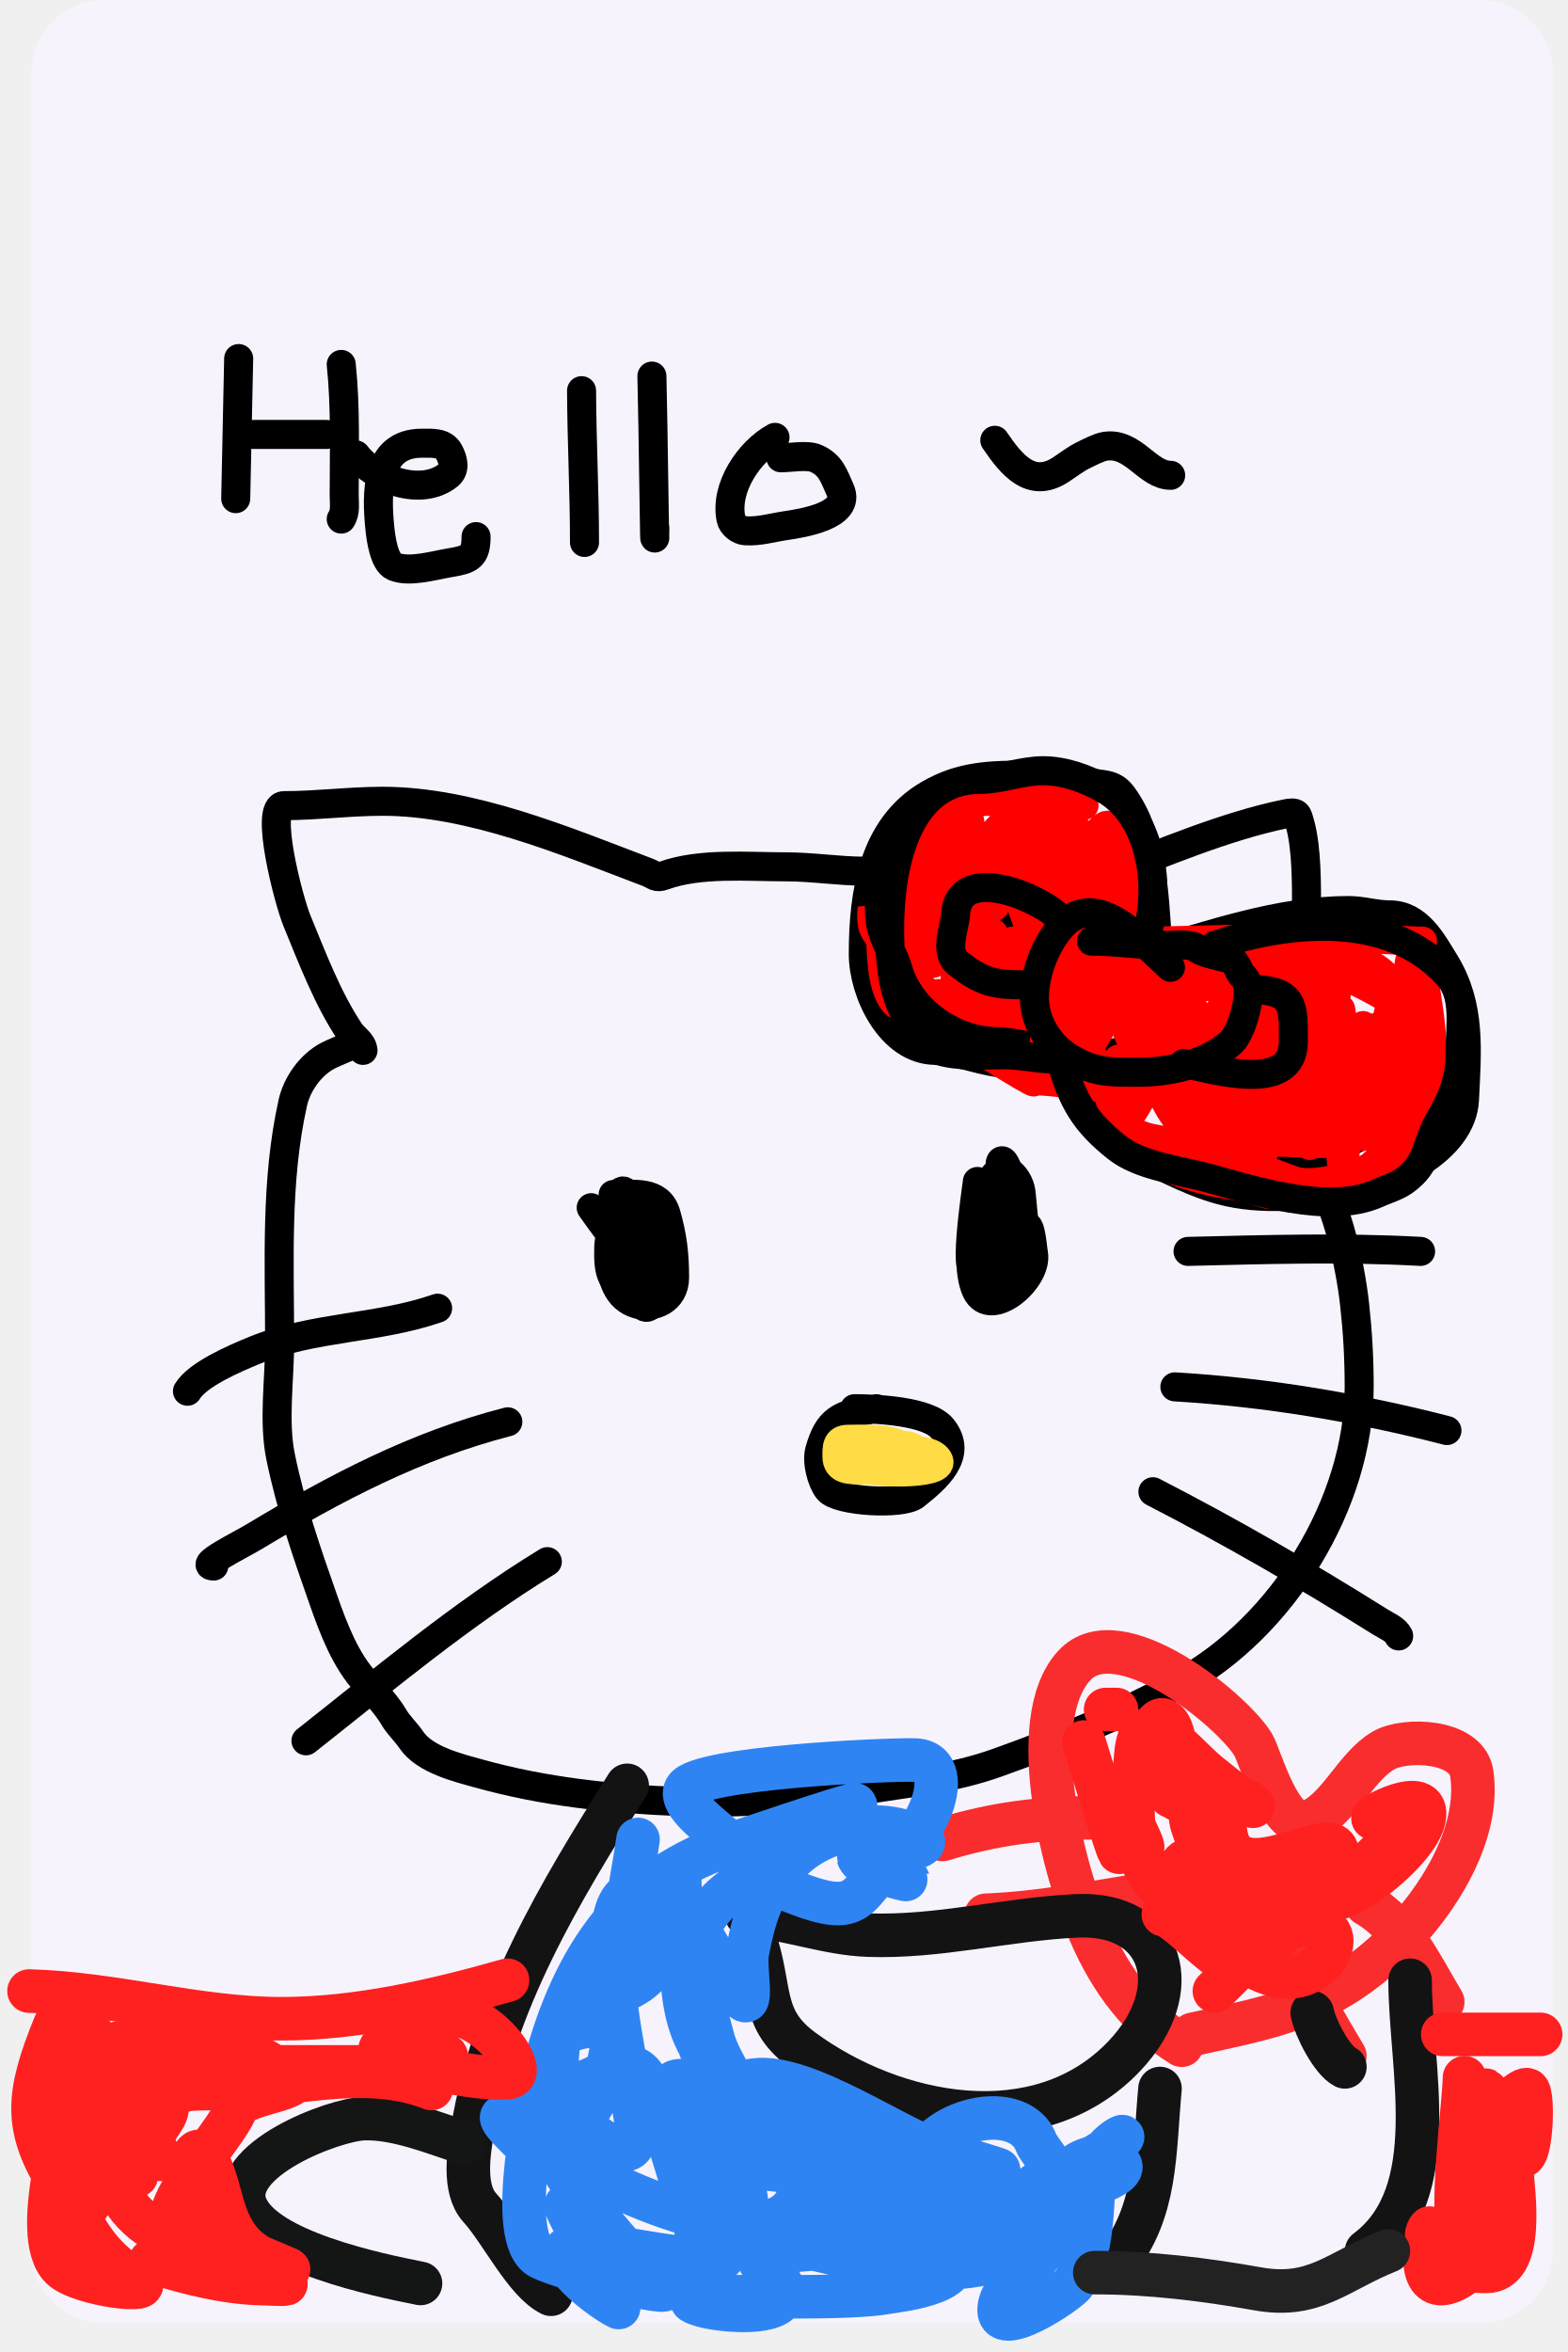
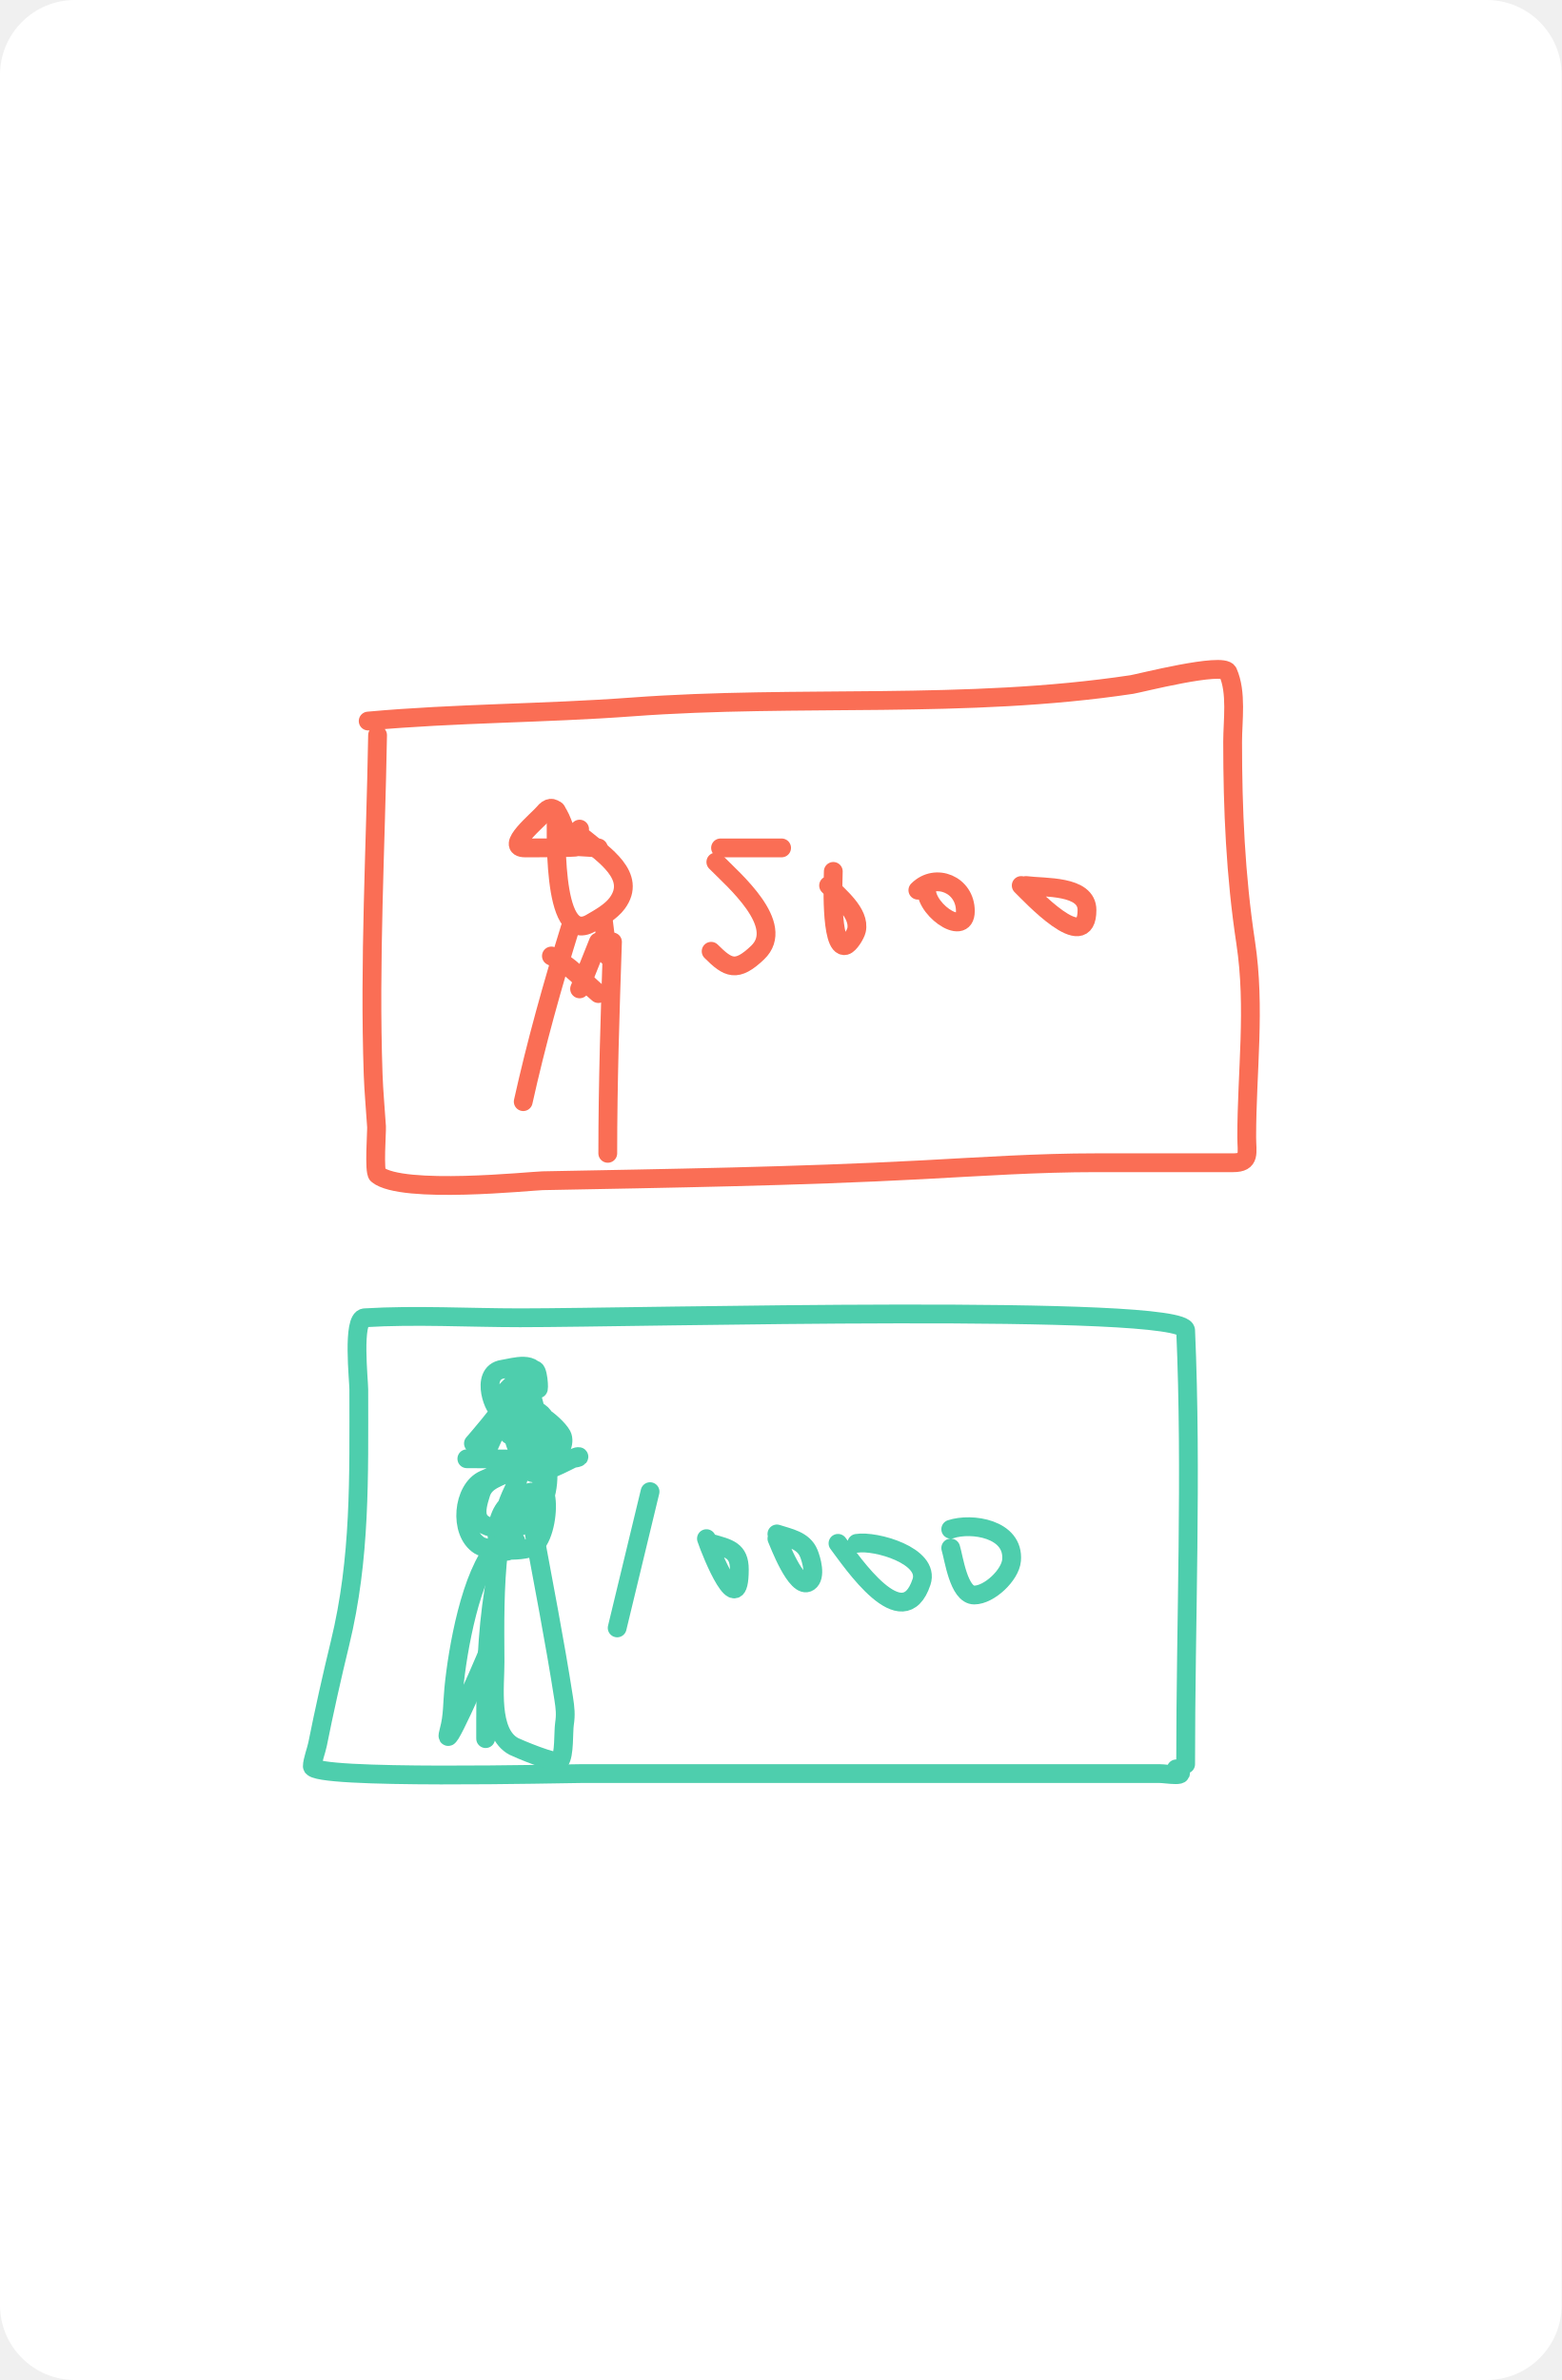
- <svg xmlns="http://www.w3.org/2000/svg" width="108" height="162" viewBox="0 0 108 162" fill="none">
-   <rect x="2.162" width="104.838" height="160" rx="5.039" fill="#F7F3FD" />
-   <path d="M25.008 72.347C24.946 71.792 24.394 71.513 24.101 71.076C22.566 68.783 21.496 65.943 20.456 63.417C19.887 62.034 18.178 55.491 19.566 55.491C21.84 55.491 24.061 55.19 26.352 55.19C32.472 55.19 38.953 57.934 44.592 60.073C45.147 60.283 45.18 60.508 45.734 60.307C48.224 59.406 51.503 59.705 54.132 59.705C55.983 59.705 57.771 60.006 59.608 60.006C62.464 60.006 65.719 61.14 68.341 62.113C69.517 62.55 69.828 63.512 71.029 62.715C72.706 61.602 74.12 61.016 76.101 60.274C80.151 58.758 84.278 56.948 88.53 56.06C89.402 55.878 89.372 56.074 89.555 56.729C90.036 58.455 90.008 60.965 90.008 62.782C90.008 65.196 88.816 67.545 88.177 69.772C87.776 71.17 86.302 72.563 85.54 73.852C84.839 75.038 85.641 75.28 86.666 76.109C87.977 77.169 89.093 78.741 90.159 80.039C91.99 82.267 93.008 87.038 93.317 89.804C93.532 91.732 93.636 93.563 93.636 95.523C93.636 103.522 88.346 112.07 81.308 115.923C77.333 118.099 72.976 119.883 68.711 121.408C65.669 122.495 62.697 122.788 59.54 123.281C55.429 123.923 50.863 124.254 46.708 124.083C42.088 123.894 37.469 123.407 33.003 122.16C31.592 121.766 29.258 121.216 28.334 119.836C27.965 119.285 27.45 118.831 27.124 118.264C26.719 117.557 25.828 116.552 25.243 115.923C23.798 114.369 22.98 112.192 22.287 110.221C21.114 106.884 20.041 103.786 19.331 100.339C18.83 97.905 19.264 94.992 19.264 92.513C19.264 86.983 18.963 81.371 20.171 75.959C20.459 74.666 21.399 73.339 22.59 72.715C23.106 72.444 24.767 71.806 24.706 71.745" stroke="black" stroke-width="2" stroke-linecap="round" />
-   <path d="M30.148 90.105C26.104 91.519 21.596 91.361 17.601 92.981C16.028 93.619 13.596 94.694 12.915 95.824" stroke="black" stroke-width="2" stroke-linecap="round" />
-   <path d="M34.985 97.931C28.626 99.566 23.093 102.489 17.483 105.857C16.509 106.442 13.591 107.863 14.729 107.863" stroke="black" stroke-width="2" stroke-linecap="round" />
-   <path d="M37.706 107.562C31.812 111.162 26.48 115.641 21.078 119.903" stroke="black" stroke-width="2" stroke-linecap="round" />
-   <path d="M81.845 86.193C87.185 86.065 92.531 85.897 97.868 86.193" stroke="black" stroke-width="2" stroke-linecap="round" />
-   <path d="M80.938 95.523C87.276 95.901 93.54 96.947 99.682 98.533" stroke="black" stroke-width="2" stroke-linecap="round" />
-   <path d="M79.426 102.747C84.862 105.546 89.951 108.49 95.08 111.709C95.545 112.001 96.123 112.214 96.356 112.679" stroke="black" stroke-width="2" stroke-linecap="round" />
-   <path d="M40.728 83.183C41.022 83.58 42.475 85.721 43.181 86.192C43.431 86.36 43.568 85.652 43.517 85.356C43.445 84.943 43.275 84.354 42.845 84.152C42.348 83.92 42.245 85.205 42.24 85.423C42.206 87.14 43.19 88.32 43.433 85.908C43.486 85.378 43.15 81.673 42.391 83.032C41.888 83.934 42.947 87.833 43.382 87.095C43.807 86.376 43.578 81.726 42.845 82.046C41.827 82.489 42.61 87.196 42.996 87.965C43.419 88.807 43.949 88.555 44.037 87.681C44.148 86.58 43.744 85.68 43.315 84.704C42.597 83.071 41.962 84.985 41.938 85.891C41.892 87.562 42.023 88.961 44.121 88.534C45.175 88.319 45.908 87.896 46.103 86.794C46.214 86.168 46.454 84.713 45.717 84.386C44.062 83.654 43.293 85.059 43.164 86.661C43.098 87.479 44.285 91.575 45.028 89.436C45.51 88.051 45.426 86.043 44.659 84.754C44.316 84.178 43.489 82.853 42.979 83.651C42.532 84.35 42.27 88.296 43.298 86.477C43.679 85.802 44.217 84.773 44.037 83.969C43.946 83.557 44.313 84.157 44.659 84.386" stroke="black" stroke-width="2" stroke-linecap="round" />
-   <path d="M67.333 81.376C67.307 81.655 66.14 89.355 67.484 86.945C67.952 86.108 67.636 84.57 67.636 83.617C67.636 82.303 67.484 82.937 67.199 83.952C66.837 85.237 66.681 87.672 67.266 88.901C68.223 90.912 71.536 88.113 71.196 86.326C71.105 85.843 70.978 83.624 70.474 84.738C69.96 85.876 69.303 89.575 69.769 88.416C70.235 87.256 70.153 85.752 69.987 84.52C69.919 84.012 69.394 81.79 68.996 83.216C68.559 84.784 68.732 86.053 68.845 87.63C68.948 89.062 69.709 86.7 69.735 86.326C69.854 84.613 69.887 82.734 69.382 81.076C68.932 79.594 68.142 83.744 68.089 84.102C67.96 84.975 67.479 87.198 68.308 87.931C68.53 88.129 68.845 86.141 68.845 85.891" stroke="black" stroke-width="2" stroke-linecap="round" />
-   <path d="M60.38 97.028C57.778 97.38 57.054 97.856 56.467 99.904C56.245 100.674 56.604 102.035 57.054 102.596C57.727 103.433 62.17 103.669 63.034 102.981C64.438 101.862 66.401 100.232 64.915 98.382C63.948 97.18 60.33 97.028 58.868 97.028" stroke="black" stroke-width="2" stroke-linecap="round" />
-   <path d="M42.542 82.58C42.166 84.219 41.15 89.042 43.886 89.82C44.999 90.137 46.473 89.562 46.473 87.998C46.473 86.327 46.314 85.111 45.885 83.617C45.411 81.966 43.639 82.279 42.24 82.279" stroke="black" stroke-width="2" stroke-linecap="round" />
-   <path d="M69.147 80.473C68.721 80.367 68.921 79.74 69.147 80.022C69.323 80.241 69.408 80.621 69.601 80.774C70.048 81.131 70.326 81.735 70.356 82.279C70.388 82.854 70.881 86.631 70.424 86.125C69.727 85.354 69.203 82.978 69.147 81.978C69.122 81.527 69.136 80.186 68.543 80.925C68.36 81.152 67.583 82.083 67.938 81.376" stroke="black" stroke-width="2" stroke-linecap="round" />
-   <path d="M59.775 99.737C62.989 99.628 59.989 98.704 59.473 99.603C59.126 100.207 59.044 100.792 59.775 101.175C60.364 101.483 65.632 101.623 64.545 100.406C63.767 99.534 60.886 99.973 59.775 100.038C59.178 100.073 59.52 100.866 59.792 101.091C60.351 101.555 61.64 100.983 62.026 100.489C63.271 98.896 59.13 99.135 58.415 99.135C57.622 99.135 57.659 99.716 57.659 100.339C57.659 101.266 58.566 101.242 59.339 101.242C60.423 101.242 61.567 101.452 62.496 100.874C62.76 100.709 63.376 99.989 62.933 99.737C62.33 99.394 61.862 99.607 61.22 99.804C60.687 99.967 59.775 101.194 59.775 100.64" stroke="#FFDB45" stroke-width="2" stroke-linecap="round" />
-   <path d="M77.008 65.424C75.588 67.12 72.495 70.361 73.145 72.948C73.238 73.319 73.798 73.26 74.052 73.183C74.533 73.035 75.362 72.672 75.798 72.648C77.477 72.555 78.93 71.928 79.493 70.306C80.577 67.191 80.134 65.424 76.705 65.424" stroke="black" stroke-width="2" stroke-linecap="round" />
-   <path d="M81.542 67.832C85.459 67.089 88.946 67.325 93.031 67.464C94.726 67.521 96.356 67.211 96.356 69.353C96.356 72.494 96.68 77.285 92.863 78.667C89.803 79.775 85.455 79.553 83.054 77.162C81.802 75.915 78.519 73.648 78.519 71.745" stroke="black" stroke-width="2" stroke-linecap="round" />
-   <path d="M78.822 65.725C83.261 64.422 88.184 62.715 92.88 62.715C93.892 62.715 94.75 63.016 95.752 63.016C97.69 63.016 98.666 64.891 99.548 66.327C101.363 69.285 101.046 72.413 100.892 75.725C100.727 79.251 95.829 81.461 92.93 81.912C89.942 82.377 86.952 82.728 84.129 81.979C81.796 81.359 79.399 79.96 77.159 78.969C74.869 77.955 74.892 74.483 74.892 72.347" stroke="black" stroke-width="2" stroke-linecap="round" />
-   <path d="M77.31 65.424C76.669 63.965 75.982 61.511 74.136 61.511C73.531 61.511 72.926 61.511 72.322 61.511C71.11 61.511 70.789 62.632 70.424 63.451C69.772 64.911 69.318 71.444 71.868 71.444" stroke="black" stroke-width="2" stroke-linecap="round" />
-   <path d="M79.728 64.822C79.528 61.527 79.359 57.596 77.343 54.823C76.64 53.856 75.877 54.138 74.908 53.836C73.73 53.47 72.132 53.385 70.894 53.385C68.231 53.385 66.228 53.423 63.991 54.722C60.141 56.959 59.473 61.545 59.473 65.725C59.473 68.331 61.338 72.347 64.461 72.347C66.013 72.347 67.85 73.25 69.584 73.25C70.652 73.25 73.843 73.551 72.775 73.551" stroke="black" stroke-width="2" stroke-linecap="round" />
-   <path d="M75.798 57.899C75.837 57.981 77.612 62.473 77.612 61.059C77.612 60.816 77.612 60.108 77.612 60.758C77.612 61.509 77.914 62.058 77.914 62.715C77.914 64.392 77.972 62.266 77.898 61.528C77.811 60.661 77.583 59.112 77.159 58.351C76.888 57.866 76.649 56.354 75.966 56.996C75.492 57.442 75.155 57.829 74.74 58.334C74.442 58.697 73.984 59.99 73.984 59.521C73.984 58.428 72.239 59.528 71.398 59.939C71.145 60.063 69.019 61.249 68.912 61.143C68.885 61.117 70.646 59.609 70.827 59.471C72.271 58.362 72.069 58.48 71.112 59.855C69.676 61.921 73.423 58.881 73.85 58.267C75.584 55.773 70.363 55.992 69.315 56.846C67.899 57.999 67.641 58.568 69.953 58.066C71.123 57.812 72.396 57.483 73.497 56.996C73.892 56.822 73.144 56.662 72.758 57.046C71.937 57.864 71.165 59.081 70.793 60.173C70.523 60.964 70.633 61.603 71.028 60.541C71.722 58.677 71.356 58.502 69.147 58.869C67.03 59.22 65.019 59.93 63.285 61.193C62.375 61.856 60.688 63.298 62.781 61.862C64.831 60.456 66.879 58.954 68.643 57.197C69.214 56.629 69.283 56.279 69.08 57.364C69.052 57.516 68.642 59.133 69.029 58.919C70.017 58.373 71.135 57.994 71.952 57.18C73.012 56.125 71.41 55.376 70.675 55.056C69.608 54.592 68.695 54.889 70.659 54.889C71.134 54.889 73.035 54.611 73.379 55.04C73.415 55.083 75.23 55.518 74.522 55.491C72.41 55.41 70.315 55.19 68.173 55.19C66.398 55.19 65.144 56.009 64.545 57.665C64.347 58.212 64.31 58.659 64.31 59.237C64.31 59.956 64.935 58.782 65.234 58.484C65.582 58.138 67.824 56.127 66.258 56.411C64.636 56.705 62.88 57.849 62.798 59.638C62.647 62.953 64.417 58.46 64.31 57.498C64.186 56.386 63.294 59.505 62.966 60.575C62.532 61.991 62.156 63.861 62.664 65.307C62.994 66.246 63.791 63.798 63.84 63.618C64.005 63.007 64.007 61.096 64.007 61.728C64.007 63.027 64.007 64.326 64.007 65.624C64.007 67.509 65.178 65.267 65.788 64.554C67.587 62.45 69.311 60.359 70.759 57.999C71.145 57.37 70.849 59.068 70.793 59.237C70.584 59.86 70.104 60.3 70.054 60.976C69.952 62.347 70.054 60.8 70.054 60.307C70.054 59.865 69.961 57.349 69.617 58.033C68.917 59.427 68.584 60.845 68.542 62.414C68.516 63.424 68.542 61.878 68.542 61.661C68.542 60.304 67.932 61.049 67.35 61.845C66.556 62.931 66.263 65.295 66.661 62.715C66.759 62.081 66.728 60.151 66.728 60.792C66.728 61.833 66.512 62.834 66.443 63.869C66.264 66.538 66.653 59.577 65.956 61.561C65.508 62.836 65.217 65.845 65.217 62.916C65.217 61.176 65.126 64.794 65.234 65.273C65.587 66.855 67.069 63.17 67.266 62.548C67.916 60.489 67.771 66.917 68.173 65.357C68.767 63.049 68.24 64.569 68.24 66.16C68.24 67.311 68.176 68.486 68.24 69.638C68.283 70.413 68.674 71.395 69.298 71.878C70.003 72.424 68.225 71.224 67.938 71.143C65.245 70.377 63.568 68.067 61.891 66.026C61.382 65.407 60.425 64.605 60.144 63.852C59.993 63.444 60.077 62.548 60.077 62.548C60.077 62.548 60.652 64.084 60.682 64.889C60.724 66.021 60.799 68.59 61.891 69.27C63.483 70.26 65.821 69.172 65.821 67.113C65.821 65.97 65.821 69.398 65.821 70.541C65.821 71.368 66.763 69.144 66.997 68.35C67.156 67.811 67.359 65.37 66.728 66.996C66.352 67.966 66.098 68.83 66.124 69.872C66.151 70.969 67.005 68.873 67.031 68.434C67.041 68.254 67.328 67.986 67.316 68.016C67.081 68.602 66.746 69.184 66.443 69.738C65.985 70.574 65.085 69.832 64.461 69.487C63.737 69.087 63.705 69.407 63.705 70.24C63.705 71.325 64.677 71.143 65.519 71.143" stroke="#FF0000" stroke-width="2" stroke-linecap="round" />
-   <path d="M73.985 63.016C73.125 63.53 70.283 67.752 71.398 68.584C71.827 68.905 74.612 64.473 74.573 64.688C74.321 66.064 73.745 67.54 73.363 68.869C73.343 68.941 73.666 66.921 74.052 66.26C74.24 65.938 75.728 63.618 75.496 63.618" stroke="#FF0000" stroke-width="2" stroke-linecap="round" />
-   <path d="M77.612 68.735C77.354 69.228 76.193 70.449 76.588 70.056C77.103 69.543 77.643 68.827 77.898 68.15C78.409 66.794 76.329 69.827 76.034 70.307C75.66 70.913 75.108 71.45 74.908 72.146C74.712 72.83 75.724 70.978 76.101 70.374C76.504 69.728 77.612 66.329 77.612 68.133" stroke="#FF0000" stroke-width="2" stroke-linecap="round" />
-   <path d="M78.822 72.045C78.912 76.447 83.898 78.667 87.891 78.667C89.556 78.667 91.661 79.039 93.182 78.366C96.135 77.059 97.868 74.149 97.868 70.992C97.868 67.425 92.125 65.424 89.235 65.424C87.124 65.424 85.014 65.424 82.903 65.424C81.89 65.424 79.888 66.026 81.862 66.026C83 66.026 84.192 65.912 85.305 66.176C86.633 66.491 87.426 66.445 85.338 66.611C84.344 66.69 81.537 67.054 82.349 66.477C83.657 65.547 86.193 65.424 87.74 65.424C91.363 65.424 94.96 65.349 96.659 68.902C100.908 77.786 85.38 79.741 79.242 78.383C77.656 78.032 76.83 77.07 76.386 75.523C76.097 74.514 76.189 75.167 76.554 75.975C77.394 77.832 78.45 79.653 80.468 80.456C83.606 81.706 86.627 81.978 89.991 81.978C94.699 81.978 97.868 77.209 97.868 72.714C97.868 70.194 97.163 69.614 94.778 68.3C91.328 66.4 87.838 65.249 83.894 64.888C82.68 64.778 81.451 64.822 80.233 64.822C79.999 64.822 78.944 64.836 80.233 64.805C83.726 64.72 87.219 64.642 90.713 64.588C93.123 64.55 95.421 64.737 97.801 64.822C98.284 64.839 97.78 64.775 97.633 64.888C97.381 65.083 98.029 67.102 98.103 67.531C98.552 70.112 99.152 74.081 98.103 76.56C97.794 77.292 97.428 77.463 96.659 77.463C93.522 77.463 90.443 77.125 87.354 76.56C84.217 75.987 80.891 74.488 81.24 70.841C81.278 70.442 82.651 68.7 82.215 70.005C82.033 70.547 80.645 74.292 81.543 72.346C81.822 71.741 82.31 69.794 82.147 70.44C81.892 71.456 81.021 72.369 80.401 73.182C79.504 74.359 80.723 71.593 80.871 71.276C81.933 68.998 79.971 73.511 81.644 72.38C83.382 71.203 84.072 68.919 85.742 67.714C86.313 67.302 86.061 69.104 86.01 69.805C85.881 71.593 85.579 73.364 85.473 75.156C85.366 76.958 86.351 71.517 87.522 70.139C87.887 69.709 87.407 71.261 87.287 71.811C86.908 73.552 86.569 75.298 86.145 77.028C85.6 79.251 87.389 72.61 88.295 70.507C88.807 69.316 89.374 66.26 89.638 69.002C89.84 71.096 89.028 77.391 89.101 75.289C89.16 73.578 89.743 71.879 90.377 70.306C90.609 69.731 92.119 66.719 92.124 66.828C92.21 68.541 91.683 70.286 91.855 71.978C91.911 72.525 92.269 73.439 92.443 73.935C92.5 74.097 92.537 74.456 92.695 74.386C93.378 74.084 93.243 72.999 93.434 72.279C93.573 71.758 93.938 70.202 93.938 70.741C93.938 72.625 93.938 74.509 93.938 76.393C93.938 76.984 93.901 78.755 93.938 78.165C94.071 76.053 94.919 73.916 95.45 71.878C96.658 67.236 95.466 74.637 96.054 75.222C96.272 75.44 96.171 74.619 96.239 74.32C96.463 73.329 96.706 72.341 96.894 71.343C97.197 69.739 96.866 64.877 97.264 66.46C97.656 68.022 97.517 69.58 98.171 71.126C98.555 72.034 99.078 72.673 99.078 73.684C99.078 74.146 98.501 74.938 98.137 75.222C96.836 76.24 96.272 76.694 94.677 77.012C92.845 77.376 90.835 77.463 88.966 77.463C86.987 77.463 84.35 76.775 82.601 75.808C81.584 75.246 79.8 74.308 78.721 75.239C78.071 75.8 77.217 78.106 78.519 75.791C78.843 75.215 80.015 71.317 79.913 72.43C79.894 72.645 79.292 73.625 79.141 74.303C78.933 75.235 78.021 73.656 77.612 73.249C76.684 72.325 76.859 73.663 77.159 74.32C78.353 76.935 81.33 72.415 81.526 70.858C81.72 69.31 81.716 69.933 81.19 71.243C80.679 72.515 80.046 73.794 79.746 75.139C79.564 75.954 80.552 73.673 80.938 72.932C81.119 72.585 82.147 69.709 82.147 70.758C82.147 73.131 82.254 75.534 81.996 77.898C81.765 80.013 82.6 76.194 82.685 75.942C83.582 73.263 84.556 70.356 85.876 67.848C86.181 67.269 85.933 69.835 85.926 69.922C85.724 72.464 85.66 75.018 85.49 77.564C85.342 79.774 86.811 73.332 87.388 71.192C87.723 69.947 87.187 74.672 87.136 75.156C87.075 75.723 86.439 80.092 86.867 77.112C87.219 74.659 87.601 72.215 87.891 69.754C88.076 68.191 88.189 70.132 88.16 70.557C88.008 72.795 87.786 75.112 87.438 77.329C87.225 78.687 87.312 76.041 87.32 75.925C87.505 73.217 88.03 70.543 88.177 67.832C88.21 67.224 88.194 66.746 88.194 67.648C88.194 70.308 87.926 72.936 87.589 75.574C87.441 76.736 87.146 77.988 87.119 79.169C87.114 79.388 87.377 78.798 87.421 78.584C87.956 75.999 88.496 68.103 88.496 70.741C88.496 71.984 88.517 73.228 88.479 74.47C88.445 75.596 87.795 78.833 88.345 77.848C89.876 75.104 90.179 65.59 90.596 68.701C91.019 71.862 89.874 81.423 90.327 78.266C90.63 76.153 91.243 74.071 91.788 72.012C92.089 70.876 92.426 67.762 92.426 70.758C92.426 73.848 92.033 77.195 92.443 80.256C92.518 80.815 92.671 79.15 92.796 78.6C93.116 77.183 93.461 75.773 93.77 74.353C93.957 73.494 94.048 71.778 94.543 70.975C95.206 69.898 94.801 73.491 94.845 74.754C94.982 78.715 95.147 74.301 95.147 73.4C95.147 72.202 95.385 70.798 95.685 69.637C95.782 69.26 96.155 67.458 96.424 68.634C97.11 71.64 97.681 74.309 97.566 77.396C97.476 79.812 91.098 82.067 89.101 81.309C87.564 80.726 85.757 80.182 84.432 79.202C84.105 78.961 82.142 77.513 83.121 78.801C83.992 79.945 85.024 81.002 86.246 81.777C86.372 81.858 87.954 82.436 87.153 82.212C85.981 81.884 83.805 81.192 83.054 80.272C80.679 77.362 81.74 71.14 82.215 67.731C82.273 67.312 82.702 66.25 82.248 67.263C81.376 69.21 80.453 71.144 79.561 73.082C79.353 73.532 78.629 71.618 78.519 71.376C78.016 70.275 77.486 69.249 76.773 68.266C76.422 67.782 75.609 66.195 75.799 66.761C76.212 67.995 77.682 70.532 77.176 67.564C76.742 65.019 74.313 57.639 74.959 60.14C75.292 61.431 75.813 63.8 76.773 64.755C77.372 65.351 76.39 63.107 76.101 62.313C75.87 61.679 75.36 59.895 75.563 61.678C76.008 65.583 77.556 69.332 79.023 72.948C79.603 74.377 80.394 76.587 81.61 77.697C81.812 77.882 81.661 74.433 81.644 74.32C81.348 72.417 80.761 70.601 80.098 68.801C79.897 68.255 80.053 67.957 80.031 67.23C79.992 65.937 79.601 66.538 78.99 67.029C78.896 67.104 84.055 67.788 84.633 67.832C85.932 67.929 89.829 68.023 88.53 68.116C85.28 68.347 81.608 67.801 78.452 67.263C74.587 66.604 71.012 65.463 67.283 64.353C65.947 63.956 67.437 65.185 67.669 65.457C68.914 66.911 70.305 68.873 72.036 69.805C73.304 70.487 69.18 66.921 69.282 67.664C69.361 68.241 70.5 69.24 70.777 69.504C72.529 71.175 74.514 72.582 76.638 73.751C78.446 74.746 84.221 76.949 82.45 75.891C80.331 74.626 77.276 75.122 74.891 74.821C73.811 74.685 72.721 74.501 71.633 74.453C71.262 74.437 70.849 74.183 70.894 74.219C72.59 75.57 67.136 72.049 65.251 70.975C63.695 70.089 64.83 70.239 65.923 70.239C67.737 70.239 69.55 70.239 71.364 70.239C72.411 70.239 74.714 70.461 72.204 70.039C70.28 69.715 64.442 69.336 66.393 69.336C69.667 69.336 70.357 68.273 70.357 65.123" stroke="#FF0000" stroke-width="2" stroke-linecap="round" />
-   <path d="M70.356 65.123V64.822" stroke="#FF0000" stroke-width="2" stroke-linecap="round" />
-   <path d="M70.054 61.511C70.675 63.057 71.409 66.343 73.313 67.029C74.47 67.446 71.646 65.086 71.398 63.885C71.156 62.714 72.847 63.637 73.145 63.785C73.405 63.914 73.398 63.264 73.514 62.999C73.674 62.635 74.083 61.681 73.548 62.481C73.11 63.134 72.349 65.36 72.49 64.588C72.664 63.633 72.957 62.67 73.078 61.712C73.275 60.138 72.736 64.876 72.792 66.46C72.812 67.036 72.86 70.124 73.581 68.534C74.112 67.365 74.844 66.302 75.362 65.123C75.721 64.305 76.14 61.79 76.386 62.648C77.015 64.838 76.705 67.428 77.176 69.688C77.239 69.993 78.217 72.659 78.217 71.912C78.217 71.233 78.154 65.541 77.629 65.541C77.577 65.541 77.638 68.662 77.612 68.969C77.57 69.478 77.642 67.03 77.915 67.464C78.48 68.364 80.19 73.037 79.09 69.387C78.62 67.825 76.49 63.408 77.008 64.956C77.634 66.826 78.348 68.951 79.41 70.624C79.848 71.316 79.481 70.497 79.393 70.34C78.664 69.044 77.747 67.924 76.605 66.962C76.148 66.577 74.71 65.104 74.287 66.226C73.68 67.838 73.326 70.365 74.136 71.979C74.862 73.425 74.287 65.512 74.287 67.129C74.287 69.162 74.348 71.273 74.656 73.283C74.972 75.342 74.891 70.835 74.891 70.741C74.891 70.189 75.388 63.633 74.656 63.451C74.416 63.391 74.589 63.94 74.589 64.186C74.589 65.357 74.589 66.527 74.589 67.698C74.589 68.027 74.589 67.04 74.589 66.711C74.589 65.452 74.589 64.192 74.589 62.932C74.589 62.14 75.014 60.831 73.917 60.909C72.31 61.023 71.514 63.184 71.146 64.487C70.414 67.077 71.46 62.582 71.566 61.946C71.713 61.06 71.385 58.523 71.885 59.27C72.348 59.962 71.415 61.992 71.331 62.815C71.218 63.923 71.566 65.012 71.566 66.126C71.566 66.869 70.334 65.286 69.752 64.822" stroke="#FF0000" stroke-width="2" stroke-linecap="round" />
-   <path d="M64.613 68.434C66.826 69.611 69.14 70.532 71.398 71.611C71.548 71.682 70.671 71.453 70.424 71.444C68.977 71.39 71.976 72.006 72.305 72.029C76.533 72.319 71.091 71.672 71.247 70.658C71.746 67.433 70.852 63.953 70.978 60.692C71.017 59.701 71.264 56.741 71.264 57.732C71.264 58.57 71 59.947 71.415 60.692C71.508 60.858 71.869 59.667 71.869 59.404" stroke="#FF0000" stroke-width="2" stroke-linecap="round" />
-   <path d="M80.636 66.628C78.276 64.463 75.286 61.028 72.91 64.07C71.93 65.323 71.264 67.128 71.264 68.735C71.264 70.455 72.334 72.105 73.817 72.949C75.485 73.898 76.475 73.852 78.519 73.852C80.65 73.852 83.287 73.236 84.868 71.745C85.539 71.112 86.541 67.96 85.624 67.23C85.294 66.967 85.25 66.199 84.7 66.043C84.204 65.901 82.876 65.644 82.517 65.357C82.008 64.952 81.144 65.123 80.485 65.123C78.73 65.123 76.98 64.822 75.194 64.822" stroke="black" stroke-width="2" stroke-linecap="round" />
-   <path d="M86.077 68.133C89.213 68.205 89.101 69.228 89.101 71.745C89.101 75.358 83.623 73.644 81.543 73.25" stroke="black" stroke-width="2" stroke-linecap="round" />
-   <path d="M73.078 63.317C71.897 61.931 66.039 59.337 65.822 63.016C65.769 63.914 65.028 65.574 65.973 66.327C67.547 67.58 68.442 67.832 70.357 67.832" stroke="black" stroke-width="2" stroke-linecap="round" />
-   <path d="M64.613 72.347C66.065 72.809 67.634 72.648 69.148 72.648C70.432 72.648 71.447 72.949 72.776 72.949" stroke="black" stroke-width="2" stroke-linecap="round" />
-   <path d="M73.078 72.949C73.869 75.865 74.765 77.303 76.941 79.036C78.551 80.319 81.227 80.596 83.239 81.143C86.215 81.951 91.519 83.684 94.845 82.213C95.902 81.745 96.487 81.682 97.331 80.842C98.364 79.814 98.386 78.536 99.078 77.33C100.011 75.704 100.589 74.495 100.589 72.498C100.589 70.633 101.013 68.561 99.749 67.163C95.755 62.745 88.932 63.374 83.659 65.123" stroke="black" stroke-width="2" stroke-linecap="round" />
-   <path d="M79.124 63.919C79.927 60.607 79.195 56.138 76.101 54.354C74.847 53.632 73.309 53.084 71.868 53.084C70.398 53.084 68.936 53.685 67.485 53.685C62.318 53.685 61.287 60.023 61.287 63.919C61.287 66.192 61.462 68.376 62.563 70.24C63.193 71.305 64.673 71.745 65.822 71.745C67.493 71.745 70.827 72.046 70.827 72.046C70.827 72.046 69.412 71.745 68.694 71.745C65.749 71.745 62.686 69.622 61.875 66.795C61.582 65.775 60.94 64.848 60.699 63.769C60.445 62.629 60.682 61.175 60.682 60.006" stroke="black" stroke-width="2" stroke-linecap="round" />
-   <path d="M16.442 24.697C16.371 27.913 16.303 31.13 16.24 34.346" stroke="black" stroke-width="2" stroke-linecap="round" />
-   <path d="M17.451 29.924H22.499" stroke="black" stroke-width="2" stroke-linecap="round" />
-   <path d="M23.508 25.1C23.821 28.082 23.711 31.103 23.711 34.101C23.711 34.661 23.825 35.283 23.508 35.754" stroke="black" stroke-width="2" stroke-linecap="round" />
-   <path d="M24.518 31.331C25.836 33.058 29.019 34.219 30.878 32.739C31.413 32.312 31.194 31.619 30.934 31.13C30.574 30.453 29.763 30.527 29.061 30.527C25.867 30.527 25.917 33.957 26.178 36.468C26.242 37.082 26.464 38.721 27.143 39.015C28.172 39.46 29.877 38.946 30.945 38.769C32.367 38.533 32.796 38.362 32.796 36.96" stroke="black" stroke-width="2" stroke-linecap="round" />
-   <path d="M44.911 25.904C45.005 29.387 45.113 39.842 45.113 36.357" stroke="black" stroke-width="2" stroke-linecap="round" />
-   <path d="M40.065 26.909C40.079 30.395 40.267 33.878 40.267 37.362" stroke="black" stroke-width="2" stroke-linecap="round" />
-   <path d="M53.391 30.125C51.623 31.087 49.906 33.595 50.362 35.754C50.448 36.162 50.928 36.53 51.327 36.557C52.3 36.624 53.2 36.34 54.154 36.2C55.21 36.045 58.672 35.523 57.878 33.743C57.43 32.741 57.229 32.024 56.218 31.577C55.612 31.309 54.457 31.532 53.795 31.532" stroke="black" stroke-width="2" stroke-linecap="round" />
-   <path d="M68.534 30.326C69.691 32.03 71.047 33.699 73.1 32.336C73.563 32.029 74.096 31.622 74.591 31.376C74.972 31.186 75.706 30.804 76.128 30.739C78.088 30.439 79.04 32.738 80.649 32.738" stroke="black" stroke-width="2" stroke-linecap="round" />
-   <path d="M81.412 140.869C78.49 139.068 76.547 136.408 75.169 133.286C73.38 129.231 70.494 118.555 74.004 114.722C77.037 111.41 84.808 117.705 86.324 120.151C86.816 120.945 88.211 126.257 90.153 125.496C92.224 124.683 93.332 121.722 95.314 120.565C96.782 119.708 101.047 119.833 101.39 122.14C102.018 126.358 98.951 131.082 96.146 133.825C91.56 138.309 87.814 138.872 82.162 140.123" stroke="#F92D2D" stroke-width="3" stroke-linecap="round" />
-   <path d="M67.927 131.918C71.76 131.766 75.387 131.029 79.165 130.427" stroke="#F92D2D" stroke-width="3" stroke-linecap="round" />
-   <path d="M64.931 126.697C68.527 125.595 71.711 125.206 75.419 125.206" stroke="#F92D2D" stroke-width="3" stroke-linecap="round" />
-   <path d="M94.148 131.173C96.642 132.592 97.984 135.549 99.392 137.886" stroke="#F92D2D" stroke-width="3" stroke-linecap="round" />
-   <path d="M88.904 134.902C90.081 137.211 91.32 139.408 92.65 141.615" stroke="#F92D2D" stroke-width="3" stroke-linecap="round" />
-   <path d="M43.205 122.968C38.514 130.416 34.003 137.897 32.55 146.711C32.308 148.175 31.864 150.752 33.049 152.056C34.535 153.692 36.178 157.136 37.96 158.023" stroke="#131314" stroke-width="3" stroke-linecap="round" />
-   <path d="M51.445 131.918C54.29 132.114 56.948 133.184 59.811 133.286C64.615 133.457 69.346 132.192 74.129 131.96C80.186 131.666 81.774 137.065 77.458 141.615C71.534 147.859 61.554 145.821 55.274 141.2C52.536 139.185 53.107 137.336 52.194 134.156" stroke="#131314" stroke-width="3" stroke-linecap="round" />
-   <path d="M90.402 138.631C90.621 139.721 91.778 141.927 92.65 142.361" stroke="#131314" stroke-width="3" stroke-linecap="round" />
-   <path d="M97.145 136.394C97.145 142.404 99.474 151.063 94.148 155.04" stroke="#131314" stroke-width="3" stroke-linecap="round" />
-   <path d="M79.914 143.852C79.499 148.311 79.721 152.296 76.918 155.786" stroke="#131314" stroke-width="3" stroke-linecap="round" />
-   <path d="M43.954 126.697C43.638 129.005 42.299 135.84 42.996 133.617C43.227 132.882 43.604 130.896 44.37 132.582C45.084 134.153 44.968 133.608 45.535 131.67C47.18 126.057 47.167 130.949 46.076 133.576C44.513 137.342 42.758 136.955 39.625 138.383C38.093 139.081 37.373 144.69 38.127 143.189C38.589 142.269 38.129 140.845 38.876 140.04C39.173 139.719 42.029 139.132 42.122 139.667C42.429 141.421 41.271 144.761 40.041 146.007C39.075 146.986 37.538 145.499 37.919 144.515C37.966 144.393 41.089 143.044 41.123 143.024C44.164 141.265 44.912 143.128 45.119 146.173C45.276 148.493 44.722 145.679 44.911 145.178C45.263 144.243 46.759 149.865 46.867 150.026C47.493 150.962 47.254 146.802 48.365 147.001C49.824 147.263 52.909 152.531 50.613 152.968C47.303 153.599 49.149 151.004 49.364 150.399C51.217 145.192 54.547 148.608 52.07 149.281C51.886 149.331 54.041 149.485 54.359 149.571C56.626 150.184 57.943 151.614 59.936 152.471C61.118 152.979 62.643 152.803 63.89 152.803C65.702 152.803 63.266 151.029 63.266 149.736C63.266 146.233 70.088 144.269 71.382 147.582C71.588 148.111 72.586 149.049 72.422 149.653C72.094 150.866 70.508 149.861 71.84 151.228C72.133 151.529 73.674 152.931 72.505 153.341C71.528 153.685 68.429 152.644 69.425 152.927C69.904 153.063 71.781 153.76 70.674 154.626C66.977 157.518 59.641 155.741 55.607 154.792C53.48 154.291 52.353 153.867 54.858 153.921C56.275 153.952 60.512 153.865 59.103 153.714C55.882 153.369 52.334 153.31 49.115 153.673C45.949 154.03 50.215 155.539 49.697 155.579C46.645 155.813 43.495 154.769 40.457 154.626C36.35 154.433 41.215 158.274 42.622 158.935C42.652 158.95 40.083 154.171 40.083 154.17C37.909 150.082 39.456 152.763 40.624 152.098C41.124 151.814 37.474 138.447 39.167 144.515C40.374 148.843 32.398 143.803 35.13 146.67C38.627 150.339 36.373 146.864 37.419 145.303C38.383 143.864 44.262 151.637 43.787 146.007C43.584 143.602 38.719 125.164 46.784 131.587C48.922 133.29 49.385 135.917 51.154 137.678C51.923 138.444 51.276 135.509 51.487 134.446C52.028 131.718 52.646 129.677 54.858 127.775C57.042 125.898 60.623 125.195 63.266 126.532C65.125 127.472 59.072 127.764 59.103 127.858C59.484 128.995 63.525 129.692 62.35 129.432C61.962 129.347 59.069 128.272 59.936 128.272C63.34 128.272 66.418 121.317 63.016 121.228C61.013 121.175 48.064 121.76 47.242 123.217C46.323 124.843 53.432 128.365 51.778 129.267C45.456 132.713 46.763 139.411 50.114 144.847C50.815 145.984 51.822 147.093 49.697 145.841C48.55 145.166 45.312 143.775 46.576 143.355C47.651 142.998 51.683 145.074 52.777 145.51C57.981 147.582 64.46 153.039 70.591 151.725C71.54 151.522 78.255 150.106 77.084 148.99C75.543 147.524 72.438 150.277 75.211 148.659C79.76 146.004 75.64 147.232 75.419 149.653C75.185 152.211 75.335 154.906 74.004 157.236C73.686 157.794 68.499 161.291 68.843 158.894C69.084 157.215 71.462 156.005 72.172 154.543C73.101 152.633 67.92 153.707 65.805 153.963C61.948 154.429 58.139 154.728 54.276 155.04C49.553 155.421 54.911 156.611 53.859 158.355C53.162 159.512 49.542 159.122 48.449 158.811C44.396 157.658 56.906 158.611 61.06 157.899C62.086 157.723 67.526 157.172 65.014 154.709C63.993 153.708 63.2 152.393 61.934 151.725C57.902 149.6 47.006 145.892 50.946 143.604C54.073 141.788 61.496 147.222 64.597 148.162C65.519 148.441 71.569 150.204 67.428 149.156C62.153 147.821 51.311 146.176 48.24 140.993C47.119 139.099 46.95 136.715 46.95 134.57C46.95 131.836 49.065 140.318 49.198 140.703C49.769 142.363 50.993 143.869 51.529 145.468C51.653 145.839 49.398 144.561 49.572 144.474C50.392 144.066 54.788 147.368 55.025 148.493C56.937 157.589 42.338 150.994 39.25 148.866C36.282 146.82 42.838 155.338 45.702 157.526C46.855 158.407 38.718 156.254 37.253 155.496C34.749 154.2 37.035 144.101 37.544 142.195C39.52 134.804 43.192 129.239 50.613 126.946C51.767 126.59 61.096 123.358 58.479 124.584C55.126 126.155 47.322 127.308 54.109 130.095C60.293 132.635 58.413 130.116 63.432 125.952" stroke="#2F84F4" stroke-width="3" stroke-linecap="round" />
-   <path d="M31.966 147.582C29.826 146.897 27.376 145.87 25.099 145.924C22.997 145.974 15.635 148.794 16.941 151.974C18.22 155.087 25.976 156.682 28.97 157.278" stroke="#141515" stroke-width="3" stroke-linecap="round" />
-   <path d="M76.168 117.747H76.917" stroke="#FF2020" stroke-width="3" stroke-linecap="round" />
-   <path d="M79.914 122.968C80.604 123.054 80.41 123.21 80.663 123.714" stroke="#FF2020" stroke-width="3" stroke-linecap="round" />
-   <path d="M74.67 119.985C74.888 120.685 76.417 125.633 76.834 126.863C77.442 128.658 76.898 126.627 77.126 126.325C77.766 125.474 79.787 129.31 78 125.537C77.32 124.103 78.452 123.872 78.832 121.435C79.74 115.612 81.417 120.011 80.746 120.648C78.98 122.327 80.706 124.377 82.578 124.377C83.313 124.377 85.301 126.828 84.326 128.77C84.037 129.345 81.582 125.958 80.746 130.013C80.244 132.451 80.077 131.8 80.164 131.836C81.595 132.433 83.877 135.317 85.158 135.317C86.447 135.317 88.052 133.453 88.738 132.665C91.041 130.019 89.049 131.271 87.739 131.422C85.731 131.652 83.027 126.924 82.245 125.579C81.421 124.161 83.264 128.694 83.743 130.261C84.374 132.324 84.386 133.235 86.074 131.794C88.548 129.683 91.11 130.253 93.732 128.687C94.755 128.076 98.004 124.74 94.689 125.247C93.796 125.384 98.643 122.706 98.102 125.289C97.524 128.055 89.822 133.371 91.651 129.308C94.253 123.529 85.52 131.138 84.492 126.532C83.053 120.082 90.186 127.873 83.244 122.181C81.438 120.701 78.582 116.841 78.249 120.897C77.976 124.226 77.515 128.11 80.372 130.427C82.814 132.408 87.534 138.478 90.985 135.234C91.718 134.545 92.253 133.17 90.985 132.665C88.514 131.68 85.235 135.728 83.66 137.14" stroke="#FF2020" stroke-width="3" stroke-linecap="round" />
-   <path d="M2 137.139C7.841 137.285 13.595 139.046 19.398 139.046C24.636 139.046 29.983 137.81 34.964 136.394" stroke="#FF2020" stroke-width="3" stroke-linecap="round" />
-   <path d="M99.393 140.123H106.135" stroke="#FF2020" stroke-width="3" stroke-linecap="round" />
-   <path d="M4.247 140.869C5.259 144.898 5.67 140.941 4.206 147.499C4.152 147.738 3.435 146.214 4.414 150.151C5.912 156.173 7.307 147.899 7.66 146.422C9.191 140.019 9.408 147.63 9.408 149.695C9.408 151.019 8.416 144.626 8.16 145.925C7.632 148.603 6.856 149.158 7.744 146.38C8.249 144.8 10.331 148.004 10.907 148.576C11.472 149.139 10.558 148.043 10.574 147.416C10.601 146.34 11.854 145.691 11.406 144.889C10.384 143.058 29.063 142.478 30.552 141.781C31.607 141.286 28.22 141.695 27.056 141.615C24.047 141.409 29.55 138.997 30.302 138.797C33.212 138.025 36.862 142.989 34.964 143.107C32.632 143.252 30.03 142.361 27.597 142.361C24.475 142.361 21.354 142.361 18.232 142.361C14.342 142.361 12.301 143.763 8.077 142.692C7.281 142.491 10.909 144.603 10.407 143.604C10.163 143.118 6.052 142.481 7.078 141.284C8.347 139.802 14.121 141.127 12.738 139.75C10.863 137.884 17.796 141.527 19.98 143.024C21.29 143.922 16.692 144.133 16.276 145.22C15.476 147.311 10.246 152.412 12.155 154.129C16.101 157.677 12.534 152.448 11.989 155.704C11.918 156.128 9.325 155.452 10.823 155.911C13.029 156.587 15.414 157.182 17.733 157.278C22.937 157.494 16.48 157.035 14.236 155.952C11.9 154.825 12.892 142.636 15.152 151.228C15.609 152.965 16.151 154.41 17.733 155.372C18.062 155.573 20.794 156.638 19.564 156.201C14.57 154.425 9.515 155.381 7.452 149.322C6.982 147.942 7.155 135.694 5.371 141.615C3.584 147.546 4.566 137.508 3.748 139.543C1.867 144.225 1.568 146.504 4.164 150.565C5.943 153.348 6.336 155.192 9.492 157.112C11.006 158.034 5.536 157.416 4.247 156.201C3.013 155.036 3.37 151.954 3.581 150.483C4.362 145.044 9.854 143.853 14.569 143.853C19.559 143.853 24.955 141.955 29.719 143.853" stroke="#FF2020" stroke-width="3" stroke-linecap="round" />
-   <path d="M100.891 143.106C100.891 144.579 99.775 153.06 100.641 153.921C102.416 155.689 101.698 149.019 102.555 146.67C103.34 144.522 104.184 147.638 104.595 148.286C105.484 149.688 105.731 144.028 105.219 143.935C104.591 143.822 103.445 145.817 102.555 144.267C101.663 142.711 104.012 147.618 104.137 149.405C104.246 150.967 105.087 156.449 102.389 156.449C100.721 156.449 101.239 156.032 101.473 155.04C101.707 154.051 98.977 154.344 98.477 154.253C97.956 154.159 98.651 153.036 98.477 153.631C97.675 156.366 98.371 158.69 101.307 156.283C103.428 154.544 103.748 149.462 103.887 146.836C104.046 143.836 102.555 153.238 100.141 155.04" stroke="#FF2020" stroke-width="3" stroke-linecap="round" />
-   <path d="M75.419 156.532C79.177 156.532 82.957 156.993 86.656 157.651C90.581 158.348 92.153 156.431 95.647 155.04" stroke="#222222" stroke-width="3" stroke-linecap="round" />
+ <svg xmlns="http://www.w3.org/2000/svg" width="105" height="160" viewBox="0 0 105 160" fill="none">
+   <rect width="105" height="160" rx="5.039" fill="white" />
+   <path d="M25.387 49.421C25.258 57.001 24.827 64.65 25.089 72.235C25.129 73.408 25.245 74.574 25.317 75.745C25.337 76.072 25.134 78.771 25.387 78.974C27.053 80.306 35.69 79.393 36.478 79.377C44.972 79.215 53.492 79.09 61.977 78.641C65.909 78.432 69.774 78.167 73.717 78.167C76.782 78.167 79.848 78.167 82.913 78.167C84.091 78.167 83.826 77.503 83.826 76.447C83.826 72.034 84.425 67.767 83.755 63.355C83.073 58.861 82.878 54.412 82.878 49.877C82.878 48.435 83.168 46.555 82.562 45.192C82.249 44.487 76.576 45.946 76.104 46.017C64.917 47.701 53.704 46.693 42.48 47.526C36.574 47.964 30.641 47.938 24.755 48.474" stroke="#FA6E55" stroke-width="1.264" stroke-linecap="round" />
+   <path d="M37.391 54.476C37.439 55.268 36.999 63.64 39.725 62.057C40.33 61.706 41.072 61.298 41.498 60.723C42.851 58.896 40.572 57.442 39.286 56.371" stroke="#FA6E55" stroke-width="1.264" stroke-linecap="round" />
+   <path d="M38.339 62.373C37.134 66.255 36.046 70.163 35.18 74.06" stroke="#FA6E55" stroke-width="1.264" stroke-linecap="round" />
+   <path d="M41.181 63.32C41.02 68.064 40.865 72.803 40.865 77.535" stroke="#FA6E55" stroke-width="1.264" stroke-linecap="round" />
+   <path d="M48.131 57.95C49.299 59.143 52.889 62.178 50.939 64.04C49.527 65.387 48.957 65.094 47.815 63.952" stroke="#FA6E55" stroke-width="1.264" stroke-linecap="round" />
+   <path d="M48.447 57.002H52.553" stroke="#FA6E55" stroke-width="1.264" stroke-linecap="round" />
+   <path d="M56.028 58.582C56.031 58.727 55.782 63.821 56.835 63.566C57.115 63.498 57.528 62.809 57.59 62.531C57.848 61.37 56.327 60.206 55.712 59.53" stroke="#FA6E55" stroke-width="1.264" stroke-linecap="round" />
+   <path d="M62.346 59.529C61.883 60.918 64.908 63.145 64.908 61.249C64.908 59.471 62.91 58.65 61.714 59.845" stroke="#FA6E55" stroke-width="1.264" stroke-linecap="round" />
+   <path d="M68.664 59.53C69.262 60.106 73.086 64.265 73.086 61.179C73.086 59.49 70.213 59.694 68.98 59.53" stroke="#FA6E55" stroke-width="1.264" stroke-linecap="round" />
+   <path d="M40.55 61.741L40.866 64.268" stroke="#FA6E55" stroke-width="1.264" stroke-linecap="round" />
+   <path d="M40.234 57.003C33.86 56.639 43.578 57.003 35.32 57.003C33.847 57.003 36.187 55.114 36.566 54.651C37.928 52.986 38.038 58.536 38.97 55.739" stroke="#FA6E55" stroke-width="1.264" stroke-linecap="round" />
+   <path d="M37.075 64.268C38.271 64.831 39.24 65.959 40.233 66.795" stroke="#FA6E55" stroke-width="1.264" stroke-linecap="round" />
+   <path d="M38.97 66.479L40.234 63.32" stroke="#FA6E55" stroke-width="1.264" stroke-linecap="round" />
+   <path d="M79.719 118.6C79.719 108.93 80.14 99.113 79.719 89.433C79.64 87.623 43.06 88.591 34.969 88.591C31.508 88.591 27.968 88.382 24.51 88.591C23.675 88.642 24.124 92.82 24.124 93.4C24.124 99.294 24.255 104.74 22.86 110.475C22.315 112.716 21.803 115.004 21.351 117.266C21.274 117.652 21 118.376 21 118.74C21 119.652 38.005 119.232 39.111 119.232C49.318 119.232 59.526 119.232 69.734 119.232C72.477 119.232 75.221 119.232 77.964 119.232C78.445 119.232 80.014 119.534 79.087 118.916" stroke="#4ECEAD" stroke-width="1.264" stroke-linecap="round" />
+   <path d="M31.389 98.067C33.722 98.067 36.076 98.141 38.409 98.05C39.056 98.024 39.022 97.832 38.707 97.962C38.25 98.15 36.09 99.404 35.636 98.91C34.931 98.14 34.232 96.133 34.232 95.066C34.232 94.186 34.29 95.059 34.25 95.54C34.063 97.775 37.673 96.878 34.373 98.874C33.617 99.332 32.63 99.466 32.337 100.384C31.932 101.648 31.832 102.479 33.285 102.735C36.677 103.334 37.56 99.317 36.303 96.804C36.016 96.231 35.737 94.557 34.548 95.681C33.761 96.424 34.202 96.414 34.864 96.804C35.842 97.379 36.466 99.531 36.689 100.594C36.872 101.47 36.63 103.216 35.969 103.876C35.451 104.395 32.825 104.271 32.232 103.894C30.828 103 31.114 100.102 32.547 99.471C34.373 98.668 35.54 98.12 34.548 100.103C34.416 100.368 33.574 102.157 33.986 102.419C34.62 102.823 35.967 101.018 35.987 100.489C36.011 99.869 34.404 100.969 34.267 101.068C33.591 101.556 33.3 102.778 33.46 103.578C33.62 104.376 34.168 104.603 34.653 103.771C34.954 103.255 33.562 103.748 33.425 103.894C31.645 105.792 30.765 110.919 30.512 113.51C30.415 114.504 30.456 115.366 30.196 116.318C29.647 118.332 32.181 112.636 32.969 110.703" stroke="#4ECEAD" stroke-width="1.264" stroke-linecap="round" />
+   <path d="M35.812 102.49C36.524 106.38 37.292 110.269 37.9 114.177C38.003 114.841 38.048 115.267 37.953 115.897C37.874 116.417 37.959 117.995 37.637 118.389C37.427 118.646 34.759 117.519 34.548 117.406C32.851 116.501 33.294 113.297 33.285 111.721C33.27 109.199 33.235 106.682 33.53 104.174C33.706 102.676 33.251 106.615 33.214 106.842C32.72 109.93 32.653 112.951 32.653 116.073C32.653 117.952 32.653 116.058 32.653 115.441" stroke="#4ECEAD" stroke-width="1.264" stroke-linecap="round" />
+   <path d="M32.653 97.752C32.907 97.045 33.941 95.142 33.355 95.611C31.965 96.723 31.012 98.062 32.846 95.839C33.501 95.045 35.428 92.314 35.829 94.119C35.946 94.645 36.331 95.843 36.602 96.33C37.207 97.421 37.036 95.456 36.268 94.944C35.85 94.665 34.026 94.219 33.601 94.751C33.341 95.076 32.16 92.3 33.794 92.048C34.548 91.932 36.056 91.406 36.128 92.698C36.211 94.204 36.293 92.766 36.057 92.206C35.766 91.515 33.811 93.751 33.425 94.137C33.202 94.359 33.918 93.628 34.232 93.645C34.876 93.681 35.035 94.956 35.18 95.4C35.558 96.557 35.7 97.609 36.373 95.927C36.743 95.003 37.171 96.789 37.321 97.19C37.595 97.922 38.033 96.971 37.777 96.488C37.563 96.084 36.819 95.412 36.444 95.225" stroke="#4ECEAD" stroke-width="1.264" stroke-linecap="round" />
+   <path d="M43.708 100.279L41.497 109.439" stroke="#4ECEAD" stroke-width="1.264" stroke-linecap="round" />
+   <path d="M47.499 103.438C47.849 104.486 49.711 109.029 49.711 105.508C49.711 104.219 48.99 104.089 47.815 103.753" stroke="#4ECEAD" stroke-width="1.264" stroke-linecap="round" />
+   <path d="M52.237 103.437C52.344 103.657 53.55 106.913 54.378 106.351C54.895 106 54.549 104.833 54.378 104.42C54.012 103.535 53.047 103.391 52.237 103.122" stroke="#4ECEAD" stroke-width="1.264" stroke-linecap="round" />
+   <path d="M56.344 103.754C57.267 104.974 60.705 110.114 61.959 106.351C62.548 104.585 58.859 103.545 57.607 103.754" stroke="#4ECEAD" stroke-width="1.264" stroke-linecap="round" />
+   <path d="M63.925 104.069C64.134 104.736 64.454 107.228 65.505 107.228C66.516 107.228 67.929 105.885 68.014 104.894C68.197 102.764 65.319 102.341 63.925 102.805" stroke="#4ECEAD" stroke-width="1.264" stroke-linecap="round" />
</svg>
